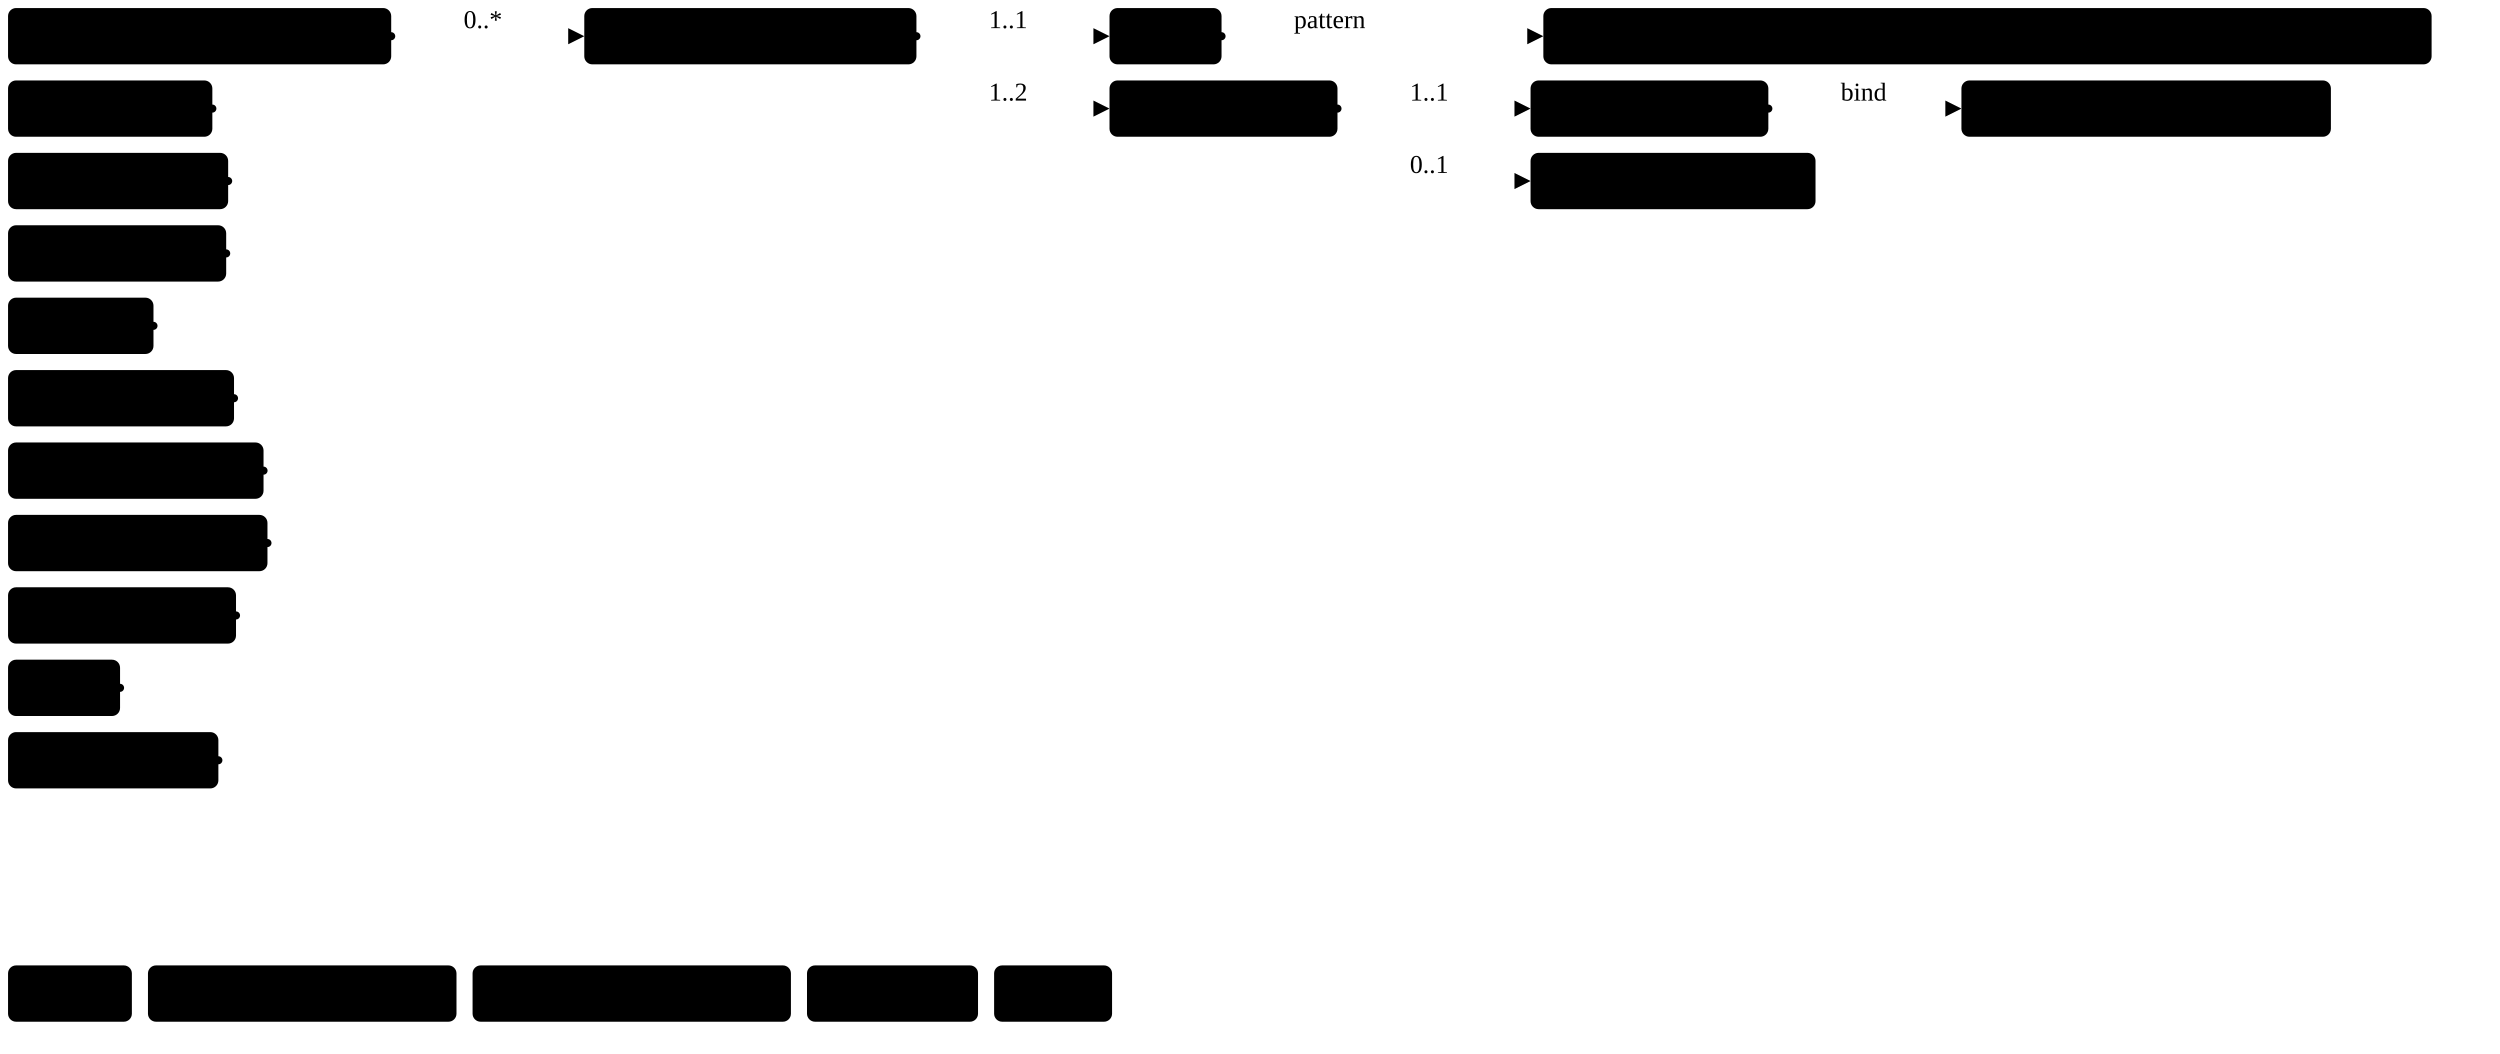
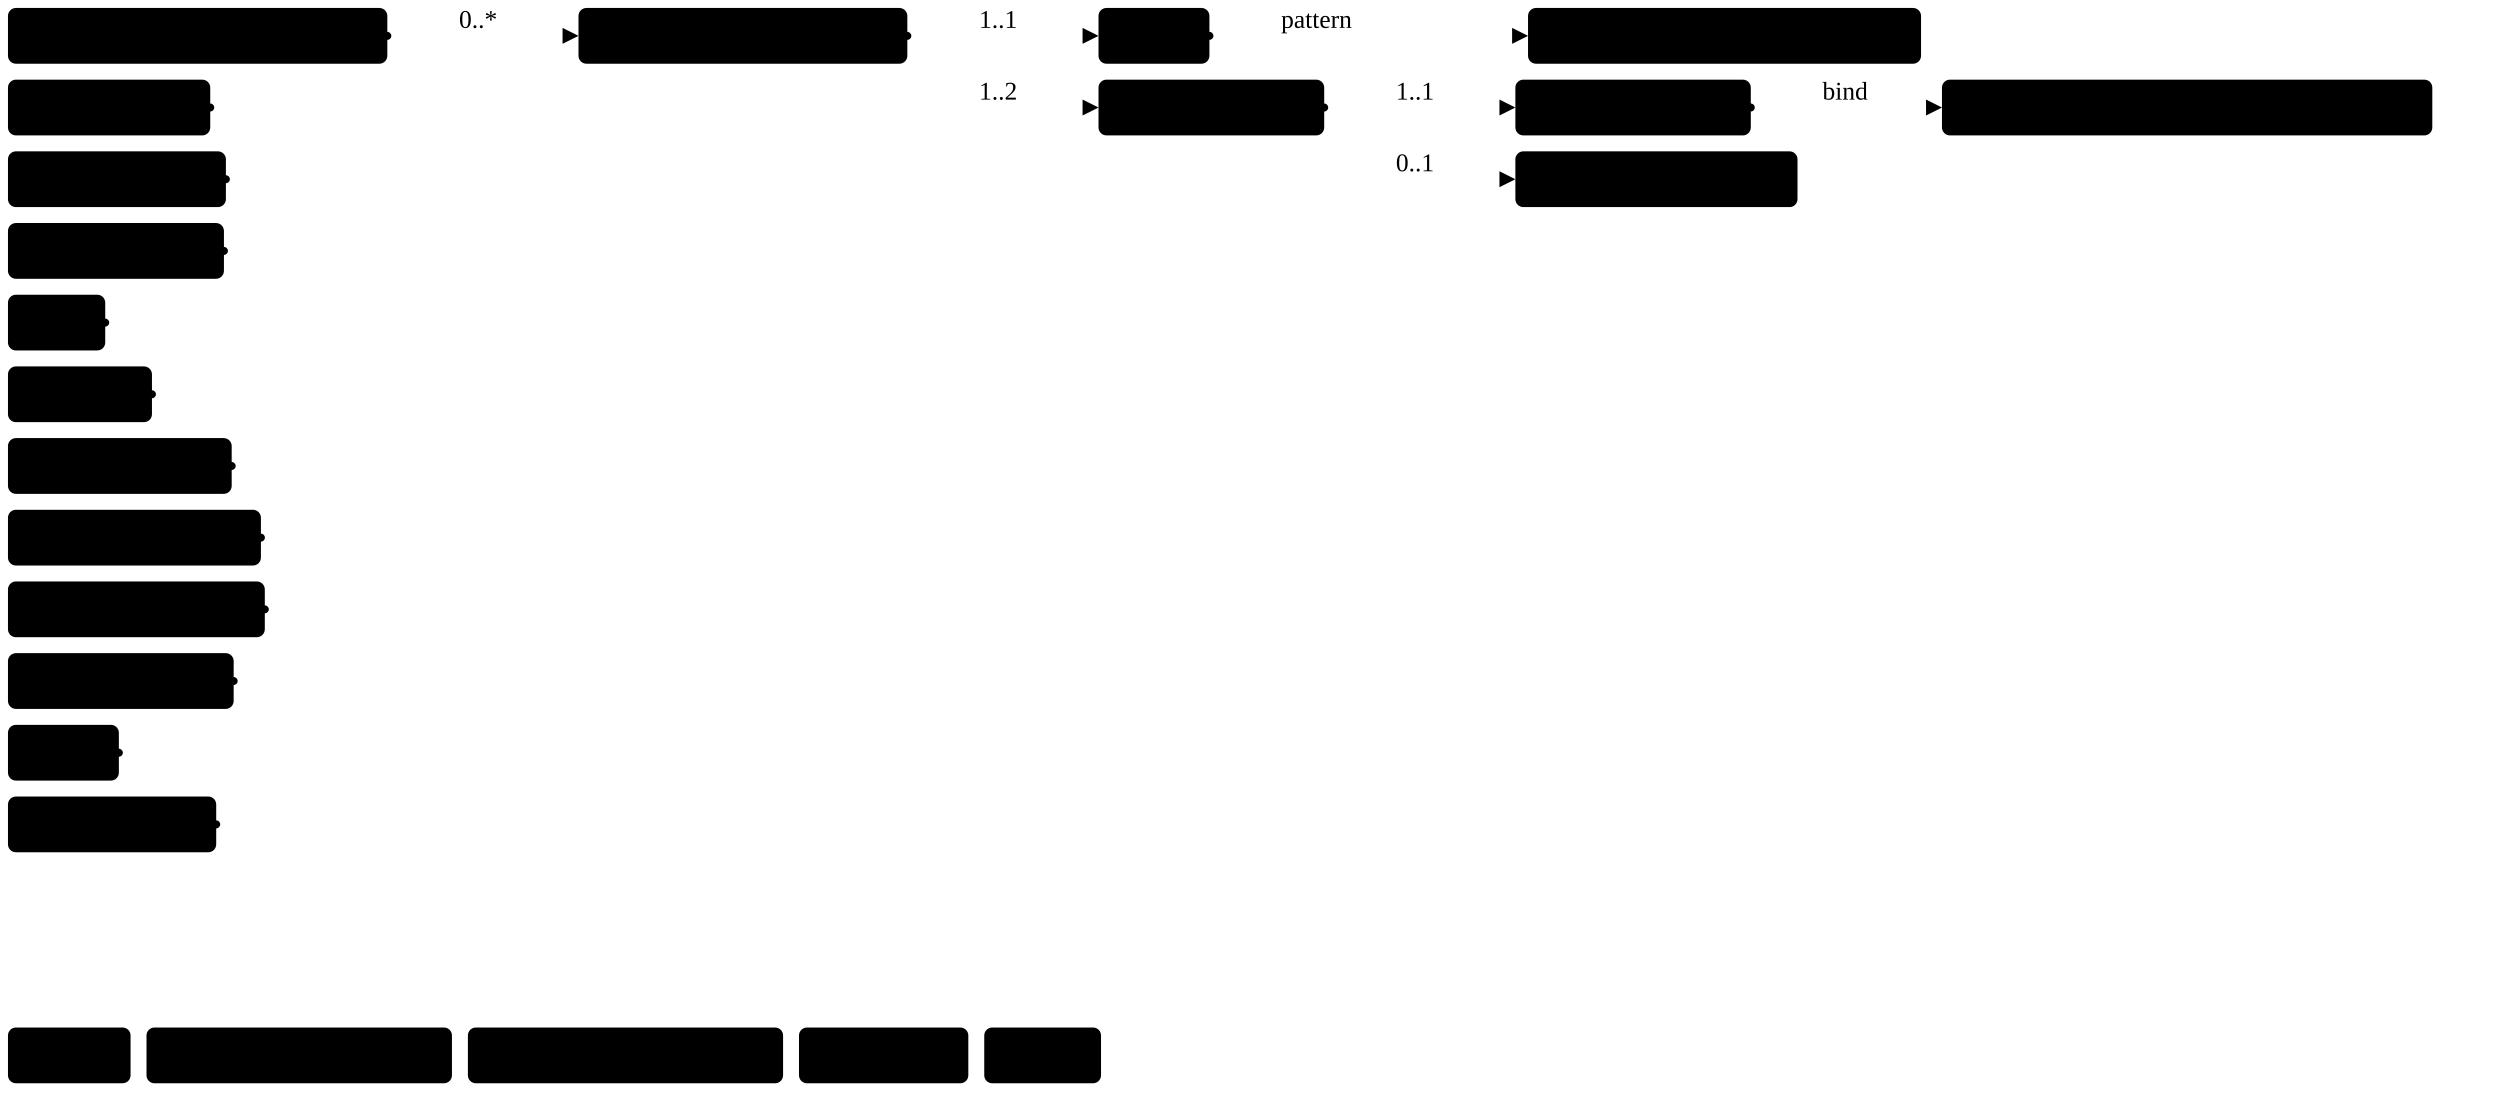
- <svg xmlns="http://www.w3.org/2000/svg" version="1.1" width="1165.31" height="491.25">
+ <svg xmlns="http://www.w3.org/2000/svg" version="1.1" width="1176.99" height="525">
  <defs>
    <marker id="arrowStart" markerWidth="3.75" markerHeight="3.75" markerUnits="px" refX="1.88" refY="1.88">
      <circle class="connector" cx="1.88" cy="1.88" r="1.88" />
    </marker>
    <marker id="arrowEnd" markerWidth="7.5" markerHeight="7.5" markerUnits="px" refX="7.5" refY="3.75">
      <polygon class="connector" points="0 0 7.5 3.75 0 7.5" />
    </marker>
  </defs>
  <g>
    <g transform="translate(3.75 3.75)">
      <a href="StructureDefinition-ArchitecturalDistortionAbnormality.html" target="_top">
        <rect class="profile" x="0" y="0" width="178.6" height="26.25" rx="3.75" ry="3.75" />
      </a>
      <a href="StructureDefinition-ArchitecturalDistortionAbnormality.html" target="_top">
        <text x="5.62" y="18.75" text-anchor="left" class="profile">Architectural Distortion</text>
      </a>
    </g>
    <g transform="translate(3.75 37.5)">
      <a href="StructureDefinition-AsymmetryAbnormality.html" target="_top">
        <rect class="profile" x="0" y="0" width="95.23" height="26.25" rx="3.75" ry="3.75" />
      </a>
      <a href="StructureDefinition-AsymmetryAbnormality.html" target="_top">
        <text x="5.62" y="18.75" text-anchor="left" class="profile">Asymmetry</text>
      </a>
    </g>
    <g transform="translate(3.75 71.25)">
      <a href="StructureDefinition-MGFinding.html" target="_top">
        <rect class="profile" x="0" y="0" width="102.6" height="26.25" rx="3.75" ry="3.75" />
      </a>
      <a href="StructureDefinition-MGFinding.html" target="_top">
        <text x="5.62" y="18.75" text-anchor="left" class="profile">Mg Findings</text>
      </a>
    </g>
    <g transform="translate(3.75 105)">
      <a href="StructureDefinition-CalcificationAbnormality.html" target="_top">
        <rect class="profile" x="0" y="0" width="101.68" height="26.25" rx="3.75" ry="3.75" />
      </a>
      <a href="StructureDefinition-CalcificationAbnormality.html" target="_top">
        <text x="5.62" y="18.75" text-anchor="left" class="profile">Calcification</text>
      </a>
    </g>
    <g transform="translate(3.75 138.75)">
+       <a href="StructureDefinition-CystAbnormality.html" target="_top">
+         <rect class="profile" x="0" y="0" width="45.79" height="26.25" rx="3.75" ry="3.75" />
+       </a>
+       <a href="StructureDefinition-CystAbnormality.html" target="_top">
+         <text x="5.62" y="18.75" text-anchor="left" class="profile">Cyst</text>
+       </a>
+     </g>
+     <g transform="translate(3.75 172.5)">
      <a href="StructureDefinition-DensityAbnormality.html" target="_top">
        <rect class="profile" x="0" y="0" width="67.79" height="26.25" rx="3.75" ry="3.75" />
      </a>
      <a href="StructureDefinition-DensityAbnormality.html" target="_top">
        <text x="5.62" y="18.75" text-anchor="left" class="profile">Density</text>
      </a>
    </g>
-     <g transform="translate(3.75 172.5)">
+     <g transform="translate(3.75 206.25)">
      <a href="StructureDefinition-FatNecrosisAbnormality.html" target="_top">
        <rect class="profile" x="0" y="0" width="105.33" height="26.25" rx="3.75" ry="3.75" />
      </a>
      <a href="StructureDefinition-FatNecrosisAbnormality.html" target="_top">
        <text x="5.62" y="18.75" text-anchor="left" class="profile">Fat Necrosis</text>
      </a>
    </g>
-     <g transform="translate(3.75 206.25)">
+     <g transform="translate(3.75 240)">
      <a href="StructureDefinition-FibroadenomaAbnormality.html" target="_top">
        <rect class="profile" x="0" y="0" width="119.09" height="26.25" rx="3.75" ry="3.75" />
      </a>
      <a href="StructureDefinition-FibroadenomaAbnormality.html" target="_top">
        <text x="5.62" y="18.75" text-anchor="left" class="profile">Fibroadenoma</text>
      </a>
    </g>
-     <g transform="translate(3.75 240)">
+     <g transform="translate(3.75 273.75)">
      <a href="StructureDefinition-ForeignObjectAbnormality.html" target="_top">
        <rect class="profile" x="0" y="0" width="120.92" height="26.25" rx="3.75" ry="3.75" />
      </a>
      <a href="StructureDefinition-ForeignObjectAbnormality.html" target="_top">
        <text x="5.62" y="18.75" text-anchor="left" class="profile">Foreign Object</text>
      </a>
    </g>
-     <g transform="translate(3.75 273.75)">
+     <g transform="translate(3.75 307.5)">
      <a href="StructureDefinition-LymphNodeAbnormality.html" target="_top">
        <rect class="profile" x="0" y="0" width="106.26" height="26.25" rx="3.75" ry="3.75" />
      </a>
      <a href="StructureDefinition-LymphNodeAbnormality.html" target="_top">
        <text x="5.62" y="18.75" text-anchor="left" class="profile">Lymph Node</text>
      </a>
    </g>
-     <g transform="translate(3.75 307.5)">
+     <g transform="translate(3.75 341.25)">
      <a href="StructureDefinition-MassAbnormality.html" target="_top">
        <rect class="profile" x="0" y="0" width="52.21" height="26.25" rx="3.75" ry="3.75" />
      </a>
      <a href="StructureDefinition-MassAbnormality.html" target="_top">
        <text x="5.62" y="18.75" text-anchor="left" class="profile">Mass</text>
      </a>
    </g>
-     <g transform="translate(3.75 341.25)">
+     <g transform="translate(3.75 375)">
      <a href="StructureDefinition-SkinLesionAbnormality.html" target="_top">
        <rect class="profile" x="0" y="0" width="98.04" height="26.25" rx="3.75" ry="3.75" />
      </a>
      <a href="StructureDefinition-SkinLesionAbnormality.html" target="_top">
        <text x="5.62" y="18.75" text-anchor="left" class="profile">Skin Lesion</text>
      </a>
    </g>
    <line class="connector" marker-end="url(#arrowEnd)" x1="212.35" y1="16.88" x2="272.35" y2="16.88" />
    <text x="216.1" y="13.12" text-anchor="right" class="lhsText">0..*</text>
    <line class="connector" marker-start="url(#arrowStart)" x1="182.35" y1="16.88" x2="212.35" y2="16.88" />
    <line class="connector" marker-start="url(#arrowStart)" x1="98.98" y1="50.62" x2="212.35" y2="50.62" />
    <line class="connector" marker-start="url(#arrowStart)" x1="106.35" y1="84.38" x2="212.35" y2="84.38" />
    <line class="connector" marker-start="url(#arrowStart)" x1="105.43" y1="118.12" x2="212.35" y2="118.12" />
-     <line class="connector" marker-start="url(#arrowStart)" x1="71.54" y1="151.88" x2="212.35" y2="151.88" />
-     <line class="connector" marker-start="url(#arrowStart)" x1="109.08" y1="185.62" x2="212.35" y2="185.62" />
-     <line class="connector" marker-start="url(#arrowStart)" x1="122.84" y1="219.38" x2="212.35" y2="219.38" />
-     <line class="connector" marker-start="url(#arrowStart)" x1="124.67" y1="253.12" x2="212.35" y2="253.12" />
-     <line class="connector" marker-start="url(#arrowStart)" x1="110.01" y1="286.88" x2="212.35" y2="286.88" />
-     <line class="connector" marker-start="url(#arrowStart)" x1="55.96" y1="320.62" x2="212.35" y2="320.62" />
-     <line class="connector" marker-start="url(#arrowStart)" x1="101.79" y1="354.38" x2="212.35" y2="354.38" />
-     <line class="connector" x1="212.35" y1="16.88" x2="212.35" y2="354.38" />
+     <line class="connector" marker-start="url(#arrowStart)" x1="49.54" y1="151.88" x2="212.35" y2="151.88" />
+     <line class="connector" marker-start="url(#arrowStart)" x1="71.54" y1="185.62" x2="212.35" y2="185.62" />
+     <line class="connector" marker-start="url(#arrowStart)" x1="109.08" y1="219.38" x2="212.35" y2="219.38" />
+     <line class="connector" marker-start="url(#arrowStart)" x1="122.84" y1="253.12" x2="212.35" y2="253.12" />
+     <line class="connector" marker-start="url(#arrowStart)" x1="124.67" y1="286.88" x2="212.35" y2="286.88" />
+     <line class="connector" marker-start="url(#arrowStart)" x1="110.01" y1="320.62" x2="212.35" y2="320.62" />
+     <line class="connector" marker-start="url(#arrowStart)" x1="55.96" y1="354.38" x2="212.35" y2="354.38" />
+     <line class="connector" marker-start="url(#arrowStart)" x1="101.79" y1="388.12" x2="212.35" y2="388.12" />
+     <line class="connector" x1="212.35" y1="16.88" x2="212.35" y2="388.12" />
  </g>
  <g>
    <g transform="translate(272.35 3.75)">
      <a href="StructureDefinition-AssociatedFeature.html" target="_top">
        <rect class="focus" x="0" y="0" width="154.82" height="26.25" rx="3.75" ry="3.75" />
      </a>
      <a href="StructureDefinition-AssociatedFeature.html" target="_top">
        <text x="5.62" y="18.75" text-anchor="left" class="focus">Associated Feature</text>
      </a>
    </g>
    <line class="connector" marker-end="url(#arrowEnd)" x1="457.17" y1="16.88" x2="517.17" y2="16.88" />
    <text x="460.92" y="13.12" text-anchor="right" class="lhsText">1..1</text>
    <line class="connector" marker-end="url(#arrowEnd)" x1="457.17" y1="50.62" x2="517.17" y2="50.62" />
    <text x="460.92" y="46.88" text-anchor="right" class="lhsText">1..2</text>
    <line class="connector" marker-start="url(#arrowStart)" x1="427.17" y1="16.88" x2="457.17" y2="16.88" />
    <line class="connector" x1="457.17" y1="16.88" x2="457.17" y2="50.62" />
  </g>
  <g>
    <g transform="translate(517.17 3.75)">
      <a href="StructureDefinition-AssociatedFeature-definitions.html#Observation.code" target="_top">
        <rect class="element" x="0" y="0" width="52.22" height="26.25" rx="3.75" ry="3.75" />
      </a>
      <a href="StructureDefinition-AssociatedFeature-definitions.html#Observation.code" target="_top">
        <text x="5.62" y="18.75" text-anchor="left" class="element">Code</text>
      </a>
    </g>
    <line class="connector" marker-end="url(#arrowEnd)" x1="599.39" y1="16.88" x2="719.39" y2="16.88" />
    <text x="603.14" y="13.12" text-anchor="right" class="lhsText">pattern </text>
    <line class="connector" marker-start="url(#arrowStart)" x1="569.39" y1="16.88" x2="599.39" y2="16.88" />
    <line class="connector" x1="599.39" y1="16.88" x2="599.39" y2="16.88" />
  </g>
  <g>
    <g transform="translate(719.39 3.75)">
-       <a href="CodeSystem-ObservationCodesCS.html" target="_top">
-         <rect class="value" x="0" y="0" width="414.04" height="26.25" rx="3.75" ry="3.75" />
-       </a>
-       <a href="CodeSystem-ObservationCodesCS.html" target="_top">
-         <text x="5.62" y="18.75" text-anchor="left" class="value">ObservationCodesCS#associatedFeaturesObservation</text>
+       <a href="CodeSystem-RadLexCDE.html" target="_top">
+         <rect class="value" x="0" y="0" width="185.03" height="26.25" rx="3.75" ry="3.75" />
+       </a>
+       <a href="CodeSystem-RadLexCDE.html" target="_top">
+         <text x="5.62" y="18.75" text-anchor="left" class="value">RadLexCDE#RDE1571</text>
      </a>
    </g>
  </g>
  <g>
    <g transform="translate(517.17 37.5)">
      <a href="StructureDefinition-AssociatedFeature-definitions.html#Observation.component" target="_top">
        <rect class="element" x="0" y="0" width="106.26" height="26.25" rx="3.75" ry="3.75" />
      </a>
      <a href="StructureDefinition-AssociatedFeature-definitions.html#Observation.component" target="_top">
        <text x="5.62" y="18.75" text-anchor="left" class="element">Components</text>
      </a>
    </g>
    <line class="connector" marker-end="url(#arrowEnd)" x1="653.43" y1="50.62" x2="713.43" y2="50.62" />
    <text x="657.18" y="46.88" text-anchor="right" class="lhsText">1..1</text>
    <line class="connector" marker-end="url(#arrowEnd)" x1="653.43" y1="84.38" x2="713.43" y2="84.38" />
    <text x="657.18" y="80.62" text-anchor="right" class="lhsText">0..1</text>
    <line class="connector" marker-start="url(#arrowStart)" x1="623.43" y1="50.62" x2="653.43" y2="50.62" />
    <line class="connector" x1="653.43" y1="50.62" x2="653.43" y2="84.38" />
  </g>
  <g>
    <g transform="translate(713.43 37.5)">
      <a href="StructureDefinition-AssociatedFeature-definitions.html#Observation.component:featureType" target="_top">
        <rect class="element" x="0" y="0" width="110.84" height="26.25" rx="3.75" ry="3.75" />
      </a>
      <a href="StructureDefinition-AssociatedFeature-definitions.html#Observation.component:featureType" target="_top">
        <text x="5.62" y="18.75" text-anchor="left" class="element">Feature Type</text>
      </a>
    </g>
    <line class="connector" marker-end="url(#arrowEnd)" x1="854.27" y1="50.62" x2="914.27" y2="50.62" />
    <text x="858.02" y="46.88" text-anchor="right" class="lhsText">bind</text>
    <line class="connector" marker-start="url(#arrowStart)" x1="824.27" y1="50.62" x2="854.27" y2="50.62" />
    <line class="connector" x1="854.27" y1="50.62" x2="854.27" y2="50.62" />
  </g>
  <g>
    <g transform="translate(914.27 37.5)">
-       <a href="ValueSet-AssociatedFeatureVS.html" target="_top">
-         <rect class="valueSet" x="0" y="0" width="172.22" height="26.25" rx="3.75" ry="3.75" />
-       </a>
-       <a href="ValueSet-AssociatedFeatureVS.html" target="_top">
-         <text x="5.62" y="18.75" text-anchor="left" class="valueSet">AssociatedFeatureVS</text>
+       <a href="ValueSet-rde1571-associated-feature.html" target="_top">
+         <rect class="valueSet" x="0" y="0" width="230.85" height="26.25" rx="3.75" ry="3.75" />
+       </a>
+       <a href="ValueSet-rde1571-associated-feature.html" target="_top">
+         <text x="5.62" y="18.75" text-anchor="left" class="valueSet">RDE1571_AssociatedFeature</text>
      </a>
    </g>
  </g>
  <g>
    <g transform="translate(713.43 71.25)">
      <a href="StructureDefinition-AssociatedFeature-definitions.html#Observation.component:observedCount" target="_top">
        <rect class="element" x="0" y="0" width="132.83" height="26.25" rx="3.75" ry="3.75" />
      </a>
      <a href="StructureDefinition-AssociatedFeature-definitions.html#Observation.component:observedCount" target="_top">
        <text x="5.62" y="18.75" text-anchor="left" class="element">Observed Count</text>
      </a>
    </g>
  </g>
  <g>
-     <g transform="translate(3.75 450)">
+     <g transform="translate(3.75 483.75)">
      <a target="_top">
        <rect class="focus" x="0" y="0" width="57.72" height="26.25" rx="3.75" ry="3.75" />
      </a>
      <a target="_top">
        <text x="5.62" y="18.75" text-anchor="left" class="focus">Focus</text>
      </a>
    </g>
-     <g transform="translate(68.97 450)">
+     <g transform="translate(68.97 483.75)">
      <a target="_top">
        <rect class="profile" x="0" y="0" width="143.81" height="26.25" rx="3.75" ry="3.75" />
      </a>
      <a target="_top">
        <text x="5.62" y="18.75" text-anchor="left" class="profile">Profiled Resource</text>
      </a>
    </g>
-     <g transform="translate(220.28 450)">
+     <g transform="translate(220.28 483.75)">
      <a target="_top">
        <rect class="element" x="0" y="0" width="148.39" height="26.25" rx="3.75" ry="3.75" />
      </a>
      <a target="_top">
        <text x="5.62" y="18.75" text-anchor="left" class="element">Resource Element</text>
      </a>
    </g>
-     <g transform="translate(376.16 450)">
+     <g transform="translate(376.16 483.75)">
      <a target="_top">
        <rect class="valueSet" x="0" y="0" width="79.72" height="26.25" rx="3.75" ry="3.75" />
      </a>
      <a target="_top">
        <text x="5.62" y="18.75" text-anchor="left" class="valueSet">ValueSet</text>
      </a>
    </g>
-     <g transform="translate(463.38 450)">
+     <g transform="translate(463.38 483.75)">
      <a target="_top">
        <rect class="value" x="0" y="0" width="54.98" height="26.25" rx="3.75" ry="3.75" />
      </a>
      <a target="_top">
        <text x="5.62" y="18.75" text-anchor="left" class="value">Value</text>
      </a>
    </g>
  </g>
</svg>
